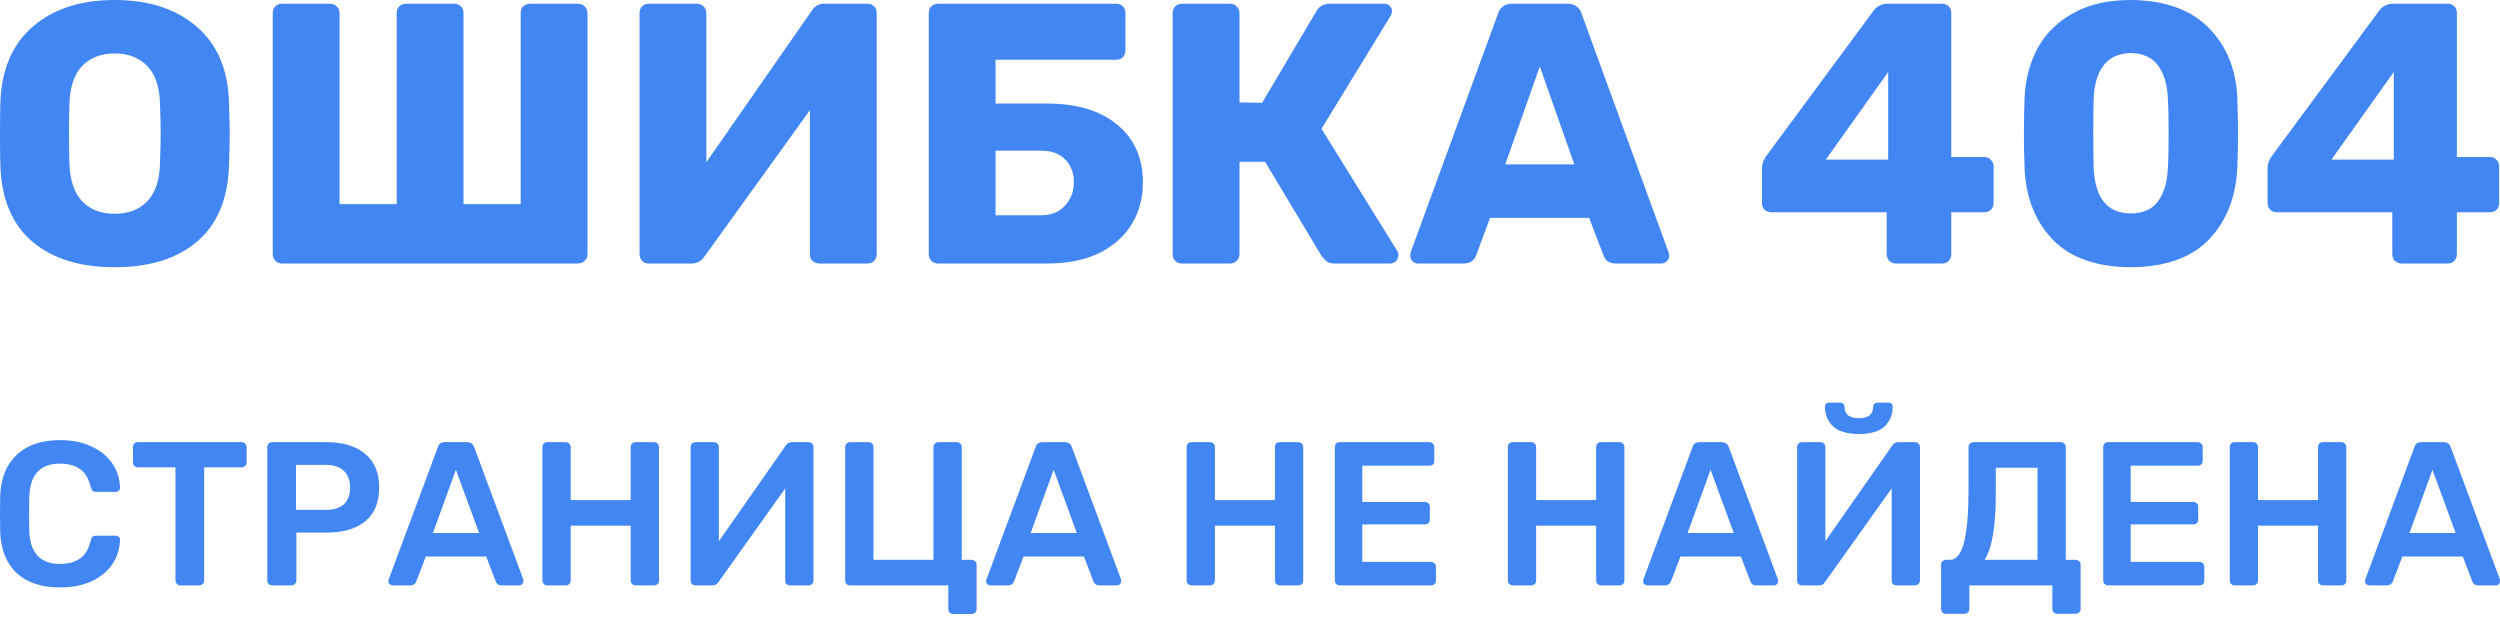
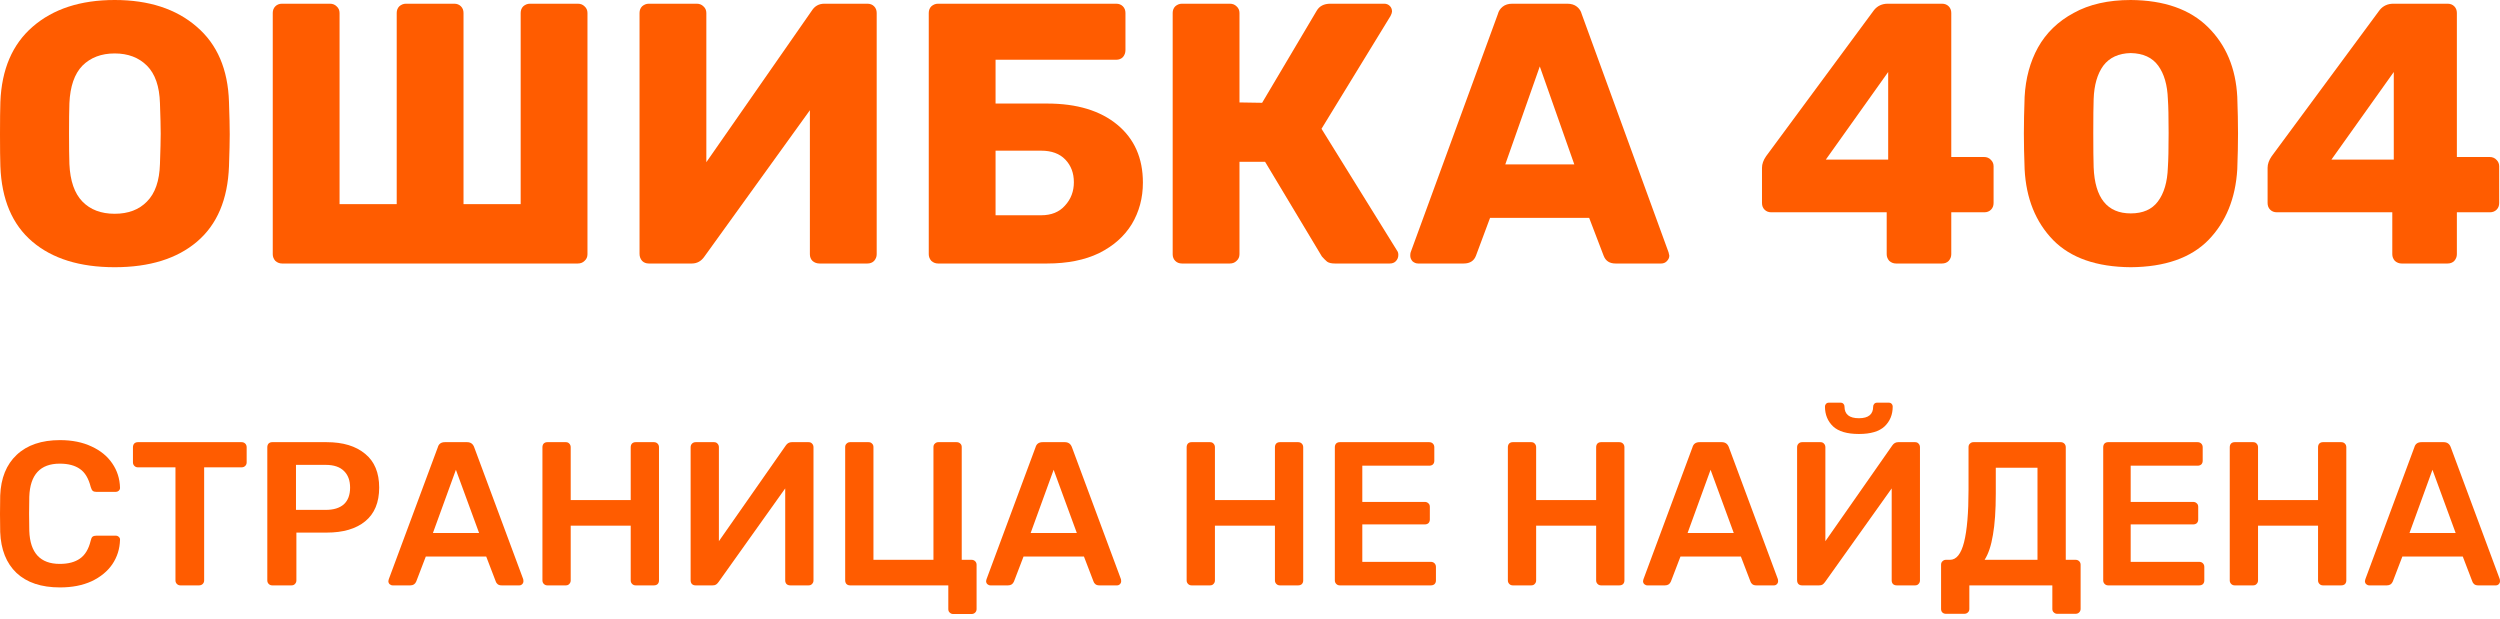
<svg xmlns="http://www.w3.org/2000/svg" width="485" height="120" viewBox="0 0 485 120" fill="none">
-   <path d="M22.248 51.84C15.48 51.84 10.152 50.184 6.264 46.872C2.376 43.56 0.312 38.688 0.072 32.256C0.024 30.864 0 28.8 0 26.064C0 23.28 0.024 21.192 0.072 19.8C0.312 13.464 2.4 8.592 6.336 5.184C10.32 1.728 15.624 0 22.248 0C28.872 0 34.176 1.728 38.16 5.184C42.144 8.592 44.232 13.464 44.424 19.8C44.52 22.584 44.568 24.672 44.568 26.064C44.568 27.408 44.52 29.472 44.424 32.256C44.184 38.688 42.12 43.56 38.232 46.872C34.344 50.184 29.016 51.84 22.248 51.84ZM22.248 41.472C24.888 41.472 26.976 40.68 28.512 39.096C30.096 37.512 30.936 35.088 31.032 31.824C31.128 29.04 31.176 27.072 31.176 25.92C31.176 24.672 31.128 22.704 31.032 20.016C30.936 16.752 30.096 14.328 28.512 12.744C26.928 11.16 24.84 10.368 22.248 10.368C19.656 10.368 17.568 11.16 15.984 12.744C14.448 14.328 13.608 16.752 13.464 20.016C13.416 21.36 13.392 23.328 13.392 25.92C13.392 28.464 13.416 30.432 13.464 31.824C13.608 35.088 14.448 37.512 15.984 39.096C17.52 40.68 19.608 41.472 22.248 41.472Z" fill="#4286F4" />
-   <path d="M54.714 51.12C54.234 51.12 53.802 50.952 53.418 50.616C53.082 50.232 52.914 49.8 52.914 49.32V2.52C52.914 1.992 53.082 1.56 53.418 1.224C53.754 0.888 54.186 0.72 54.714 0.72H64.002C64.53 0.72 64.962 0.888 65.298 1.224C65.682 1.56 65.874 1.992 65.874 2.52V39.6H76.962V2.52C76.962 1.992 77.13 1.56 77.466 1.224C77.85 0.888 78.282 0.72 78.762 0.72H88.122C88.65 0.72 89.082 0.888 89.418 1.224C89.754 1.56 89.922 1.992 89.922 2.52V39.6H101.01V2.52C101.01 1.992 101.178 1.56 101.514 1.224C101.898 0.888 102.33 0.72 102.81 0.72H112.098C112.626 0.72 113.058 0.888 113.394 1.224C113.778 1.56 113.97 1.992 113.97 2.52V49.32C113.97 49.848 113.778 50.28 113.394 50.616C113.058 50.952 112.626 51.12 112.098 51.12H54.714Z" fill="#4286F4" />
-   <path d="M125.87 51.12C125.342 51.12 124.91 50.952 124.574 50.616C124.238 50.232 124.07 49.776 124.07 49.248V2.52C124.07 1.992 124.238 1.56 124.574 1.224C124.958 0.888 125.39 0.72 125.87 0.72H135.158C135.686 0.72 136.118 0.888 136.454 1.224C136.838 1.56 137.03 1.992 137.03 2.52V31.464L157.478 2.088C158.054 1.176 158.87 0.72 159.926 0.72H168.278C168.806 0.72 169.238 0.888 169.574 1.224C169.91 1.56 170.078 1.992 170.078 2.52V49.32C170.078 49.8 169.91 50.232 169.574 50.616C169.238 50.952 168.806 51.12 168.278 51.12H158.99C158.462 51.12 158.006 50.952 157.622 50.616C157.286 50.28 157.118 49.848 157.118 49.32V21.384L136.67 49.752C136.046 50.664 135.23 51.12 134.222 51.12H125.87Z" fill="#4286F4" />
-   <path d="M181.979 51.12C181.499 51.12 181.067 50.952 180.683 50.616C180.347 50.232 180.179 49.8 180.179 49.32V2.52C180.179 1.992 180.347 1.56 180.683 1.224C181.067 0.888 181.499 0.72 181.979 0.72H216.539C217.067 0.72 217.499 0.888 217.835 1.224C218.171 1.56 218.339 1.992 218.339 2.52V9.72C218.339 10.248 218.171 10.704 217.835 11.088C217.499 11.424 217.067 11.592 216.539 11.592H193.139V20.088H203.147C208.907 20.088 213.443 21.456 216.755 24.192C220.067 26.928 221.723 30.672 221.723 35.424C221.723 38.4 221.003 41.088 219.563 43.488C218.123 45.84 216.011 47.712 213.227 49.104C210.443 50.448 207.083 51.12 203.147 51.12H181.979ZM201.995 41.76C203.963 41.76 205.499 41.136 206.603 39.888C207.755 38.64 208.331 37.128 208.331 35.352C208.331 33.576 207.779 32.112 206.675 30.96C205.571 29.808 204.011 29.232 201.995 29.232H193.139V41.76H201.995Z" fill="#4286F4" />
-   <path d="M271.06 48.672C271.204 48.864 271.276 49.128 271.276 49.464C271.276 49.944 271.108 50.352 270.772 50.688C270.484 50.976 270.1 51.12 269.62 51.12H258.964C258.292 51.12 257.788 51 257.452 50.76C257.164 50.52 256.828 50.184 256.444 49.752L245.428 31.392H240.46V49.32C240.46 49.848 240.268 50.28 239.884 50.616C239.548 50.952 239.116 51.12 238.588 51.12H229.3C228.772 51.12 228.34 50.952 228.004 50.616C227.668 50.28 227.5 49.848 227.5 49.32V2.52C227.5 1.992 227.668 1.56 228.004 1.224C228.388 0.888 228.82 0.72 229.3 0.72H238.588C239.116 0.72 239.548 0.888 239.884 1.224C240.268 1.56 240.46 1.992 240.46 2.52V19.872L244.852 19.944L255.436 2.088C255.964 1.176 256.852 0.72 258.1 0.72H268.54C268.972 0.72 269.332 0.864 269.62 1.152C269.908 1.44 270.052 1.8 270.052 2.232C270.052 2.424 269.956 2.712 269.764 3.096L256.372 24.984L271.06 48.672Z" fill="#4286F4" />
-   <path d="M275.104 51.12C274.72 51.12 274.36 50.976 274.024 50.688C273.736 50.352 273.592 49.992 273.592 49.608C273.592 49.32 273.616 49.104 273.664 48.96L290.584 2.736C290.728 2.16 291.04 1.68 291.52 1.296C292 0.912 292.624 0.72 293.392 0.72H304.048C304.816 0.72 305.44 0.912 305.92 1.296C306.4 1.68 306.712 2.16 306.856 2.736L323.704 48.96L323.848 49.608C323.848 49.992 323.68 50.352 323.344 50.688C323.056 50.976 322.696 51.12 322.264 51.12H313.408C312.256 51.12 311.488 50.616 311.104 49.608L308.296 42.264H289.072L286.336 49.608C285.952 50.616 285.16 51.12 283.96 51.12H275.104ZM305.416 31.896L298.72 12.888L292.024 31.896H305.416Z" fill="#4286F4" />
-   <path d="M367.819 51.12C367.339 51.12 366.907 50.952 366.523 50.616C366.187 50.232 366.019 49.8 366.019 49.32V41.184H343.627C343.099 41.184 342.667 41.016 342.331 40.68C341.995 40.344 341.827 39.912 341.827 39.384V32.544C341.827 31.824 342.091 31.08 342.619 30.312L363.571 1.944C364.243 1.128 365.131 0.72 366.235 0.72H376.747C377.275 0.72 377.707 0.888 378.043 1.224C378.379 1.56 378.547 1.992 378.547 2.52V30.456H384.883C385.459 30.456 385.915 30.648 386.251 31.032C386.587 31.368 386.755 31.776 386.755 32.256V39.384C386.755 39.912 386.587 40.344 386.251 40.68C385.915 41.016 385.483 41.184 384.955 41.184H378.547V49.32C378.547 49.8 378.379 50.232 378.043 50.616C377.707 50.952 377.275 51.12 376.747 51.12H367.819ZM366.307 30.96V13.968L354.211 30.96H366.307Z" fill="#4286F4" />
-   <path d="M413.368 51.84C406.744 51.792 401.728 50.04 398.32 46.584C394.912 43.08 393.064 38.496 392.776 32.832C392.68 30.24 392.632 27.936 392.632 25.92C392.632 23.856 392.68 21.48 392.776 18.792C392.968 15.192 393.832 12 395.368 9.216C396.952 6.384 399.256 4.152 402.28 2.52C405.304 0.84 409 0 413.368 0C419.848 0.048 424.84 1.8 428.344 5.256C431.848 8.712 433.744 13.224 434.032 18.792C434.128 21.48 434.176 23.856 434.176 25.92C434.176 27.936 434.128 30.24 434.032 32.832C433.696 38.496 431.824 43.08 428.416 46.584C425.008 50.04 419.992 51.792 413.368 51.84ZM413.368 41.4C415.72 41.4 417.472 40.632 418.624 39.096C419.824 37.512 420.472 35.304 420.568 32.472C420.664 31.08 420.712 28.848 420.712 25.776C420.712 22.704 420.664 20.52 420.568 19.224C420.472 16.488 419.848 14.328 418.696 12.744C417.544 11.16 415.768 10.344 413.368 10.296C411.016 10.344 409.24 11.16 408.04 12.744C406.888 14.328 406.264 16.488 406.168 19.224C406.12 20.52 406.096 22.704 406.096 25.776C406.096 28.848 406.12 31.08 406.168 32.472C406.408 38.424 408.808 41.4 413.368 41.4Z" fill="#4286F4" />
-   <path d="M465.905 51.12C465.425 51.12 464.993 50.952 464.609 50.616C464.273 50.232 464.105 49.8 464.105 49.32V41.184H441.713C441.185 41.184 440.753 41.016 440.417 40.68C440.081 40.344 439.913 39.912 439.913 39.384V32.544C439.913 31.824 440.177 31.08 440.705 30.312L461.657 1.944C462.329 1.128 463.217 0.72 464.321 0.72H474.833C475.361 0.72 475.793 0.888 476.129 1.224C476.465 1.56 476.633 1.992 476.633 2.52V30.456H482.969C483.545 30.456 484.001 30.648 484.337 31.032C484.673 31.368 484.841 31.776 484.841 32.256V39.384C484.841 39.912 484.673 40.344 484.337 40.68C484.001 41.016 483.569 41.184 483.041 41.184H476.633V49.32C476.633 49.8 476.465 50.232 476.129 50.616C475.793 50.952 475.361 51.12 474.833 51.12H465.905ZM464.393 30.96V13.968L452.297 30.96H464.393Z" fill="#4286F4" />
-   <path d="M11.642 113.96C8.011 113.96 5.196 113.021 3.196 111.142C1.223 109.264 0.171 106.618 0.039 103.204C0.013 102.49 0 101.326 0 99.712C0 98.071 0.013 96.88 0.039 96.139C0.171 92.753 1.236 90.12 3.236 88.241C5.262 86.336 8.064 85.383 11.642 85.383C13.983 85.383 16.022 85.794 17.758 86.614C19.495 87.408 20.836 88.506 21.784 89.908C22.731 91.284 23.23 92.845 23.283 94.592V94.671C23.283 94.883 23.191 95.068 23.007 95.227C22.849 95.359 22.665 95.425 22.454 95.425H18.705C18.39 95.425 18.153 95.359 17.995 95.227C17.837 95.094 17.706 94.843 17.6 94.472C17.18 92.805 16.482 91.641 15.509 90.98C14.536 90.292 13.233 89.948 11.602 89.948C7.814 89.948 5.84 92.078 5.683 96.338C5.656 97.052 5.643 98.15 5.643 99.632C5.643 101.114 5.656 102.239 5.683 103.006C5.84 107.266 7.814 109.396 11.602 109.396C13.233 109.396 14.536 109.052 15.509 108.364C16.509 107.676 17.206 106.512 17.6 104.871C17.679 104.501 17.798 104.25 17.956 104.117C18.14 103.985 18.39 103.919 18.705 103.919H22.454C22.691 103.919 22.889 103.998 23.046 104.157C23.23 104.316 23.309 104.514 23.283 104.752C23.23 106.499 22.731 108.073 21.784 109.475C20.836 110.851 19.495 111.949 17.758 112.77C16.022 113.563 13.983 113.96 11.642 113.96Z" fill="#4286F4" />
-   <path d="M34.987 113.563C34.724 113.563 34.501 113.471 34.317 113.286C34.133 113.1 34.04 112.876 34.04 112.611V90.662H26.74C26.477 90.662 26.253 90.57 26.069 90.384C25.885 90.199 25.793 89.974 25.793 89.71V86.773C25.793 86.481 25.872 86.243 26.029 86.058C26.214 85.873 26.45 85.78 26.74 85.78H46.866C47.155 85.78 47.392 85.873 47.576 86.058C47.76 86.243 47.852 86.481 47.852 86.773V89.71C47.852 89.974 47.76 90.199 47.576 90.384C47.392 90.57 47.155 90.662 46.866 90.662H39.605V112.611C39.605 112.876 39.513 113.1 39.328 113.286C39.144 113.471 38.907 113.563 38.618 113.563H34.987Z" fill="#4286F4" />
-   <path d="M52.804 113.563C52.541 113.563 52.317 113.471 52.133 113.286C51.949 113.1 51.857 112.876 51.857 112.611V86.773C51.857 86.481 51.936 86.243 52.093 86.058C52.278 85.873 52.514 85.78 52.804 85.78H63.38C66.537 85.78 69.023 86.534 70.838 88.043C72.654 89.524 73.561 91.707 73.561 94.592C73.561 97.476 72.654 99.659 70.838 101.14C69.049 102.596 66.563 103.323 63.38 103.323H57.5V112.611C57.5 112.876 57.408 113.1 57.224 113.286C57.066 113.471 56.842 113.563 56.553 113.563H52.804ZM63.182 98.918C64.708 98.918 65.879 98.561 66.695 97.846C67.51 97.105 67.918 96.02 67.918 94.592C67.918 93.216 67.523 92.144 66.734 91.377C65.945 90.583 64.761 90.186 63.182 90.186H57.421V98.918H63.182Z" fill="#4286F4" />
-   <path d="M76.173 113.563C75.962 113.563 75.765 113.484 75.581 113.325C75.423 113.167 75.344 112.968 75.344 112.73L75.423 112.373L84.934 86.773C85.118 86.111 85.578 85.78 86.315 85.78H90.616C91.3 85.78 91.761 86.111 91.998 86.773L101.508 112.373C101.534 112.452 101.547 112.571 101.547 112.73C101.547 112.968 101.469 113.167 101.311 113.325C101.153 113.484 100.969 113.563 100.758 113.563H97.325C96.983 113.563 96.72 113.484 96.536 113.325C96.352 113.167 96.233 112.995 96.18 112.809L94.326 107.967H82.605L80.751 112.809C80.54 113.312 80.159 113.563 79.606 113.563H76.173ZM92.945 103.403L88.446 91.138L83.987 103.403H92.945Z" fill="#4286F4" />
-   <path d="M106.179 113.563C105.916 113.563 105.692 113.471 105.508 113.286C105.324 113.1 105.232 112.876 105.232 112.611V86.773C105.232 86.481 105.311 86.243 105.468 86.058C105.653 85.873 105.889 85.78 106.179 85.78H109.77C110.059 85.78 110.283 85.873 110.441 86.058C110.625 86.243 110.717 86.481 110.717 86.773V97.013H122.359V86.773C122.359 86.481 122.438 86.243 122.595 86.058C122.78 85.873 123.016 85.78 123.306 85.78H126.857C127.147 85.78 127.384 85.873 127.568 86.058C127.752 86.243 127.844 86.481 127.844 86.773V112.611C127.844 112.902 127.752 113.14 127.568 113.325C127.384 113.484 127.147 113.563 126.857 113.563H123.306C123.043 113.563 122.819 113.471 122.635 113.286C122.451 113.1 122.359 112.876 122.359 112.611V101.974H110.717V112.611C110.717 112.876 110.625 113.1 110.441 113.286C110.283 113.471 110.059 113.563 109.77 113.563H106.179Z" fill="#4286F4" />
-   <path d="M134.928 113.563C134.639 113.563 134.402 113.471 134.218 113.286C134.06 113.1 133.981 112.862 133.981 112.571V86.773C133.981 86.481 134.073 86.243 134.257 86.058C134.441 85.873 134.678 85.78 134.968 85.78H138.519C138.809 85.78 139.032 85.873 139.19 86.058C139.374 86.243 139.466 86.481 139.466 86.773V104.99L152.45 86.415C152.739 85.992 153.12 85.78 153.594 85.78H156.869C157.159 85.78 157.382 85.873 157.54 86.058C157.724 86.243 157.817 86.481 157.817 86.773V112.611C157.817 112.876 157.724 113.1 157.54 113.286C157.382 113.471 157.159 113.563 156.869 113.563H153.318C153.028 113.563 152.792 113.484 152.607 113.325C152.423 113.14 152.331 112.902 152.331 112.611V94.75L139.387 112.928C139.23 113.14 139.072 113.299 138.914 113.405C138.756 113.511 138.532 113.563 138.243 113.563H134.928Z" fill="#4286F4" />
-   <path d="M184.918 119.12C184.655 119.12 184.432 119.028 184.247 118.842C184.063 118.684 183.971 118.459 183.971 118.168V113.563H164.911C164.621 113.563 164.384 113.471 164.2 113.286C164.042 113.1 163.964 112.862 163.964 112.571V86.733C163.964 86.442 164.056 86.217 164.24 86.058C164.424 85.873 164.648 85.78 164.911 85.78H168.502C168.791 85.78 169.015 85.873 169.173 86.058C169.357 86.217 169.449 86.442 169.449 86.733V108.602H181.09V86.733C181.09 86.442 181.182 86.217 181.367 86.058C181.551 85.873 181.774 85.78 182.038 85.78H185.589C185.879 85.78 186.115 85.873 186.299 86.058C186.484 86.217 186.576 86.442 186.576 86.733V108.602H188.47C188.759 108.602 188.996 108.695 189.18 108.88C189.364 109.065 189.457 109.29 189.457 109.555V118.168C189.457 118.432 189.364 118.657 189.18 118.842C188.996 119.028 188.759 119.12 188.47 119.12H184.918Z" fill="#4286F4" />
-   <path d="M192.134 113.563C191.923 113.563 191.726 113.484 191.542 113.325C191.384 113.167 191.305 112.968 191.305 112.73L191.384 112.373L200.894 86.773C201.078 86.111 201.539 85.78 202.275 85.78H206.577C207.261 85.78 207.721 86.111 207.958 86.773L217.469 112.373C217.495 112.452 217.508 112.571 217.508 112.73C217.508 112.968 217.429 113.167 217.271 113.325C217.114 113.484 216.929 113.563 216.719 113.563H213.286C212.944 113.563 212.681 113.484 212.496 113.325C212.312 113.167 212.194 112.995 212.141 112.809L210.286 107.967H198.566L196.711 112.809C196.501 113.312 196.119 113.563 195.567 113.563H192.134ZM208.905 103.403L204.406 91.138L199.947 103.403H208.905Z" fill="#4286F4" />
-   <path d="M231.157 113.563C230.894 113.563 230.671 113.471 230.486 113.286C230.302 113.1 230.21 112.876 230.21 112.611V86.773C230.21 86.481 230.289 86.243 230.447 86.058C230.631 85.873 230.868 85.78 231.157 85.78H234.748C235.038 85.78 235.261 85.873 235.419 86.058C235.604 86.243 235.696 86.481 235.696 86.773V97.013H247.337V86.773C247.337 86.481 247.416 86.243 247.574 86.058C247.758 85.873 247.995 85.78 248.284 85.78H251.836C252.125 85.78 252.362 85.873 252.546 86.058C252.73 86.243 252.822 86.481 252.822 86.773V112.611C252.822 112.902 252.73 113.14 252.546 113.325C252.362 113.484 252.125 113.563 251.836 113.563H248.284C248.021 113.563 247.798 113.471 247.613 113.286C247.429 113.1 247.337 112.876 247.337 112.611V101.974H235.696V112.611C235.696 112.876 235.604 113.1 235.419 113.286C235.261 113.471 235.038 113.563 234.748 113.563H231.157Z" fill="#4286F4" />
-   <path d="M259.907 113.563C259.644 113.563 259.42 113.471 259.236 113.286C259.052 113.1 258.96 112.876 258.96 112.611V86.773C258.96 86.481 259.038 86.243 259.196 86.058C259.38 85.873 259.617 85.78 259.907 85.78H277.27C277.56 85.78 277.797 85.873 277.981 86.058C278.165 86.243 278.257 86.481 278.257 86.773V89.392C278.257 89.683 278.165 89.921 277.981 90.107C277.797 90.265 277.56 90.345 277.27 90.345H264.287V97.37H276.402C276.692 97.37 276.928 97.463 277.112 97.648C277.297 97.806 277.389 98.031 277.389 98.322V100.783C277.389 101.074 277.297 101.312 277.112 101.498C276.928 101.656 276.692 101.736 276.402 101.736H264.287V108.999H277.586C277.875 108.999 278.112 109.092 278.296 109.277C278.48 109.462 278.573 109.7 278.573 109.991V112.611C278.573 112.902 278.48 113.14 278.296 113.325C278.112 113.484 277.875 113.563 277.586 113.563H259.907Z" fill="#4286F4" />
-   <path d="M293.473 113.563C293.21 113.563 292.986 113.471 292.802 113.286C292.618 113.1 292.526 112.876 292.526 112.611V86.773C292.526 86.481 292.605 86.243 292.763 86.058C292.947 85.873 293.184 85.78 293.473 85.78H297.064C297.354 85.78 297.577 85.873 297.735 86.058C297.919 86.243 298.011 86.481 298.011 86.773V97.013H309.653V86.773C309.653 86.481 309.732 86.243 309.89 86.058C310.074 85.873 310.311 85.78 310.6 85.78H314.152C314.441 85.78 314.678 85.873 314.862 86.058C315.046 86.243 315.138 86.481 315.138 86.773V112.611C315.138 112.902 315.046 113.14 314.862 113.325C314.678 113.484 314.441 113.563 314.152 113.563H310.6C310.337 113.563 310.113 113.471 309.929 113.286C309.745 113.1 309.653 112.876 309.653 112.611V101.974H298.011V112.611C298.011 112.876 297.919 113.1 297.735 113.286C297.577 113.471 297.354 113.563 297.064 113.563H293.473Z" fill="#4286F4" />
-   <path d="M319.578 113.563C319.368 113.563 319.171 113.484 318.987 113.325C318.829 113.167 318.75 112.968 318.75 112.73L318.829 112.373L328.339 86.773C328.523 86.111 328.984 85.78 329.72 85.78H334.022C334.706 85.78 335.166 86.111 335.403 86.773L344.914 112.373C344.94 112.452 344.953 112.571 344.953 112.73C344.953 112.968 344.874 113.167 344.716 113.325C344.558 113.484 344.374 113.563 344.164 113.563H340.731C340.389 113.563 340.125 113.484 339.941 113.325C339.757 113.167 339.639 112.995 339.586 112.809L337.731 107.967H326.011L324.156 112.809C323.946 113.312 323.564 113.563 323.012 113.563H319.578ZM336.35 103.403L331.851 91.138L327.392 103.403H336.35Z" fill="#4286F4" />
-   <path d="M349.584 113.563C349.295 113.563 349.058 113.471 348.874 113.286C348.716 113.1 348.637 112.862 348.637 112.571V86.773C348.637 86.481 348.729 86.243 348.914 86.058C349.098 85.873 349.335 85.78 349.624 85.78H353.176C353.465 85.78 353.689 85.873 353.846 86.058C354.031 86.243 354.123 86.481 354.123 86.773V104.99L367.106 86.415C367.395 85.992 367.777 85.78 368.25 85.78H371.526C371.815 85.78 372.039 85.873 372.197 86.058C372.381 86.243 372.473 86.481 372.473 86.773V112.611C372.473 112.876 372.381 113.1 372.197 113.286C372.039 113.471 371.815 113.563 371.526 113.563H367.974C367.685 113.563 367.448 113.484 367.264 113.325C367.08 113.14 366.988 112.902 366.988 112.611V94.75L354.044 112.928C353.886 113.14 353.728 113.299 353.57 113.405C353.412 113.511 353.189 113.563 352.899 113.563H349.584ZM360.634 84.193C358.345 84.193 356.675 83.703 355.622 82.724C354.57 81.719 354.044 80.435 354.044 78.874C354.044 78.663 354.11 78.491 354.241 78.358C354.373 78.2 354.557 78.12 354.794 78.12H357.082C357.319 78.12 357.503 78.2 357.635 78.358C357.766 78.491 357.832 78.663 357.832 78.874C357.832 80.382 358.766 81.137 360.634 81.137C362.476 81.137 363.396 80.382 363.396 78.874C363.396 78.663 363.462 78.491 363.594 78.358C363.725 78.2 363.909 78.12 364.146 78.12H366.435C366.672 78.12 366.856 78.2 366.988 78.358C367.119 78.491 367.185 78.663 367.185 78.874C367.185 80.435 366.659 81.719 365.606 82.724C364.554 83.703 362.897 84.193 360.634 84.193Z" fill="#4286F4" />
-   <path d="M377.515 119.08C377.225 119.08 376.989 118.988 376.805 118.803C376.647 118.644 376.568 118.419 376.568 118.128V109.555C376.568 109.264 376.66 109.039 376.844 108.88C377.028 108.695 377.252 108.602 377.515 108.602H378.304C379.541 108.602 380.448 107.464 381.027 105.189C381.606 102.887 381.895 99.5 381.895 95.028V86.733C381.895 86.442 381.987 86.217 382.172 86.058C382.356 85.873 382.579 85.78 382.842 85.78H399.772C400.061 85.78 400.298 85.873 400.482 86.058C400.666 86.243 400.759 86.481 400.759 86.773V108.602H402.653C402.942 108.602 403.179 108.695 403.363 108.88C403.547 109.065 403.639 109.29 403.639 109.555V118.128C403.639 118.392 403.547 118.617 403.363 118.803C403.179 118.988 402.942 119.08 402.653 119.08H399.101C398.838 119.08 398.614 118.988 398.43 118.803C398.246 118.644 398.154 118.419 398.154 118.128V113.563H382.053V118.128C382.053 118.419 381.961 118.644 381.777 118.803C381.593 118.988 381.356 119.08 381.067 119.08H377.515ZM395.273 108.602V90.742H387.183V95.743C387.183 98.997 386.999 101.67 386.631 103.76C386.289 105.85 385.749 107.464 385.013 108.602H395.273Z" fill="#4286F4" />
-   <path d="M408.971 113.563C408.708 113.563 408.485 113.471 408.301 113.286C408.116 113.1 408.024 112.876 408.024 112.611V86.773C408.024 86.481 408.103 86.243 408.261 86.058C408.445 85.873 408.682 85.78 408.971 85.78H426.335C426.624 85.78 426.861 85.873 427.045 86.058C427.23 86.243 427.322 86.481 427.322 86.773V89.392C427.322 89.683 427.23 89.921 427.045 90.107C426.861 90.265 426.624 90.345 426.335 90.345H413.352V97.37H425.467C425.756 97.37 425.993 97.463 426.177 97.648C426.361 97.806 426.453 98.031 426.453 98.322V100.783C426.453 101.074 426.361 101.312 426.177 101.498C425.993 101.656 425.756 101.736 425.467 101.736H413.352V108.999H426.651C426.94 108.999 427.177 109.092 427.361 109.277C427.545 109.462 427.637 109.7 427.637 109.991V112.611C427.637 112.902 427.545 113.14 427.361 113.325C427.177 113.484 426.94 113.563 426.651 113.563H408.971Z" fill="#4286F4" />
-   <path d="M433.52 113.563C433.257 113.563 433.033 113.471 432.849 113.286C432.665 113.1 432.573 112.876 432.573 112.611V86.773C432.573 86.481 432.652 86.243 432.81 86.058C432.994 85.873 433.231 85.78 433.52 85.78H437.111C437.401 85.78 437.624 85.873 437.782 86.058C437.966 86.243 438.058 86.481 438.058 86.773V97.013H449.7V86.773C449.7 86.481 449.779 86.243 449.937 86.058C450.121 85.873 450.358 85.78 450.647 85.78H454.199C454.488 85.78 454.725 85.873 454.909 86.058C455.093 86.243 455.185 86.481 455.185 86.773V112.611C455.185 112.902 455.093 113.14 454.909 113.325C454.725 113.484 454.488 113.563 454.199 113.563H450.647C450.384 113.563 450.16 113.471 449.976 113.286C449.792 113.1 449.7 112.876 449.7 112.611V101.974H438.058V112.611C438.058 112.876 437.966 113.1 437.782 113.286C437.624 113.471 437.401 113.563 437.111 113.563H433.52Z" fill="#4286F4" />
-   <path d="M459.625 113.563C459.415 113.563 459.218 113.484 459.033 113.325C458.876 113.167 458.797 112.968 458.797 112.73L458.876 112.373L468.386 86.773C468.57 86.111 469.031 85.78 469.767 85.78H474.069C474.753 85.78 475.213 86.111 475.45 86.773L484.961 112.373C484.987 112.452 485 112.571 485 112.73C485 112.968 484.921 113.167 484.763 113.325C484.605 113.484 484.421 113.563 484.211 113.563H480.777C480.435 113.563 480.172 113.484 479.988 113.325C479.804 113.167 479.686 112.995 479.633 112.809L477.778 107.967H466.058L464.203 112.809C463.993 113.312 463.611 113.563 463.059 113.563H459.625ZM476.397 103.403L471.898 91.138L467.439 103.403H476.397Z" fill="#4286F4" />
+   <path d="M22.248 51.84C15.48 51.84 10.152 50.184 6.264 46.872C2.376 43.56 0.312 38.688 0.072 32.256C0.024 30.864 0 28.8 0 26.064C0 23.28 0.024 21.192 0.072 19.8C0.312 13.464 2.4 8.592 6.336 5.184C10.32 1.728 15.624 0 22.248 0C28.872 0 34.176 1.728 38.16 5.184C42.144 8.592 44.232 13.464 44.424 19.8C44.52 22.584 44.568 24.672 44.568 26.064C44.568 27.408 44.52 29.472 44.424 32.256C44.184 38.688 42.12 43.56 38.232 46.872C34.344 50.184 29.016 51.84 22.248 51.84ZM22.248 41.472C24.888 41.472 26.976 40.68 28.512 39.096C30.096 37.512 30.936 35.088 31.032 31.824C31.128 29.04 31.176 27.072 31.176 25.92C31.176 24.672 31.128 22.704 31.032 20.016C30.936 16.752 30.096 14.328 28.512 12.744C26.928 11.16 24.84 10.368 22.248 10.368C19.656 10.368 17.568 11.16 15.984 12.744C14.448 14.328 13.608 16.752 13.464 20.016C13.416 21.36 13.392 23.328 13.392 25.92C13.392 28.464 13.416 30.432 13.464 31.824C13.608 35.088 14.448 37.512 15.984 39.096C17.52 40.68 19.608 41.472 22.248 41.472Z" fill="#FF5C00" />
+   <path d="M54.714 51.12C54.234 51.12 53.802 50.952 53.418 50.616C53.082 50.232 52.914 49.8 52.914 49.32V2.52C52.914 1.992 53.082 1.56 53.418 1.224C53.754 0.888 54.186 0.72 54.714 0.72H64.002C64.53 0.72 64.962 0.888 65.298 1.224C65.682 1.56 65.874 1.992 65.874 2.52V39.6H76.962V2.52C76.962 1.992 77.13 1.56 77.466 1.224C77.85 0.888 78.282 0.72 78.762 0.72H88.122C88.65 0.72 89.082 0.888 89.418 1.224C89.754 1.56 89.922 1.992 89.922 2.52V39.6H101.01V2.52C101.01 1.992 101.178 1.56 101.514 1.224C101.898 0.888 102.33 0.72 102.81 0.72H112.098C112.626 0.72 113.058 0.888 113.394 1.224C113.778 1.56 113.97 1.992 113.97 2.52V49.32C113.97 49.848 113.778 50.28 113.394 50.616C113.058 50.952 112.626 51.12 112.098 51.12H54.714Z" fill="#FF5C00" />
+   <path d="M125.87 51.12C125.342 51.12 124.91 50.952 124.574 50.616C124.238 50.232 124.07 49.776 124.07 49.248V2.52C124.07 1.992 124.238 1.56 124.574 1.224C124.958 0.888 125.39 0.72 125.87 0.72H135.158C135.686 0.72 136.118 0.888 136.454 1.224C136.838 1.56 137.03 1.992 137.03 2.52V31.464L157.478 2.088C158.054 1.176 158.87 0.72 159.926 0.72H168.278C168.806 0.72 169.238 0.888 169.574 1.224C169.91 1.56 170.078 1.992 170.078 2.52V49.32C170.078 49.8 169.91 50.232 169.574 50.616C169.238 50.952 168.806 51.12 168.278 51.12H158.99C158.462 51.12 158.006 50.952 157.622 50.616C157.286 50.28 157.118 49.848 157.118 49.32V21.384L136.67 49.752C136.046 50.664 135.23 51.12 134.222 51.12H125.87Z" fill="#FF5C00" />
+   <path d="M181.979 51.12C181.499 51.12 181.067 50.952 180.683 50.616C180.347 50.232 180.179 49.8 180.179 49.32V2.52C180.179 1.992 180.347 1.56 180.683 1.224C181.067 0.888 181.499 0.72 181.979 0.72H216.539C217.067 0.72 217.499 0.888 217.835 1.224C218.171 1.56 218.339 1.992 218.339 2.52V9.72C218.339 10.248 218.171 10.704 217.835 11.088C217.499 11.424 217.067 11.592 216.539 11.592H193.139V20.088H203.147C208.907 20.088 213.443 21.456 216.755 24.192C220.067 26.928 221.723 30.672 221.723 35.424C221.723 38.4 221.003 41.088 219.563 43.488C218.123 45.84 216.011 47.712 213.227 49.104C210.443 50.448 207.083 51.12 203.147 51.12H181.979ZM201.995 41.76C203.963 41.76 205.499 41.136 206.603 39.888C207.755 38.64 208.331 37.128 208.331 35.352C208.331 33.576 207.779 32.112 206.675 30.96C205.571 29.808 204.011 29.232 201.995 29.232H193.139V41.76H201.995Z" fill="#FF5C00" />
+   <path d="M271.06 48.672C271.204 48.864 271.276 49.128 271.276 49.464C271.276 49.944 271.108 50.352 270.772 50.688C270.484 50.976 270.1 51.12 269.62 51.12H258.964C258.292 51.12 257.788 51 257.452 50.76C257.164 50.52 256.828 50.184 256.444 49.752L245.428 31.392H240.46V49.32C240.46 49.848 240.268 50.28 239.884 50.616C239.548 50.952 239.116 51.12 238.588 51.12H229.3C228.772 51.12 228.34 50.952 228.004 50.616C227.668 50.28 227.5 49.848 227.5 49.32V2.52C227.5 1.992 227.668 1.56 228.004 1.224C228.388 0.888 228.82 0.72 229.3 0.72H238.588C239.116 0.72 239.548 0.888 239.884 1.224C240.268 1.56 240.46 1.992 240.46 2.52V19.872L244.852 19.944L255.436 2.088C255.964 1.176 256.852 0.72 258.1 0.72H268.54C268.972 0.72 269.332 0.864 269.62 1.152C269.908 1.44 270.052 1.8 270.052 2.232C270.052 2.424 269.956 2.712 269.764 3.096L256.372 24.984L271.06 48.672Z" fill="#FF5C00" />
+   <path d="M275.104 51.12C274.72 51.12 274.36 50.976 274.024 50.688C273.736 50.352 273.592 49.992 273.592 49.608C273.592 49.32 273.616 49.104 273.664 48.96L290.584 2.736C290.728 2.16 291.04 1.68 291.52 1.296C292 0.912 292.624 0.72 293.392 0.72H304.048C304.816 0.72 305.44 0.912 305.92 1.296C306.4 1.68 306.712 2.16 306.856 2.736L323.704 48.96L323.848 49.608C323.848 49.992 323.68 50.352 323.344 50.688C323.056 50.976 322.696 51.12 322.264 51.12H313.408C312.256 51.12 311.488 50.616 311.104 49.608L308.296 42.264H289.072L286.336 49.608C285.952 50.616 285.16 51.12 283.96 51.12H275.104ZM305.416 31.896L298.72 12.888L292.024 31.896H305.416Z" fill="#FF5C00" />
+   <path d="M367.819 51.12C367.339 51.12 366.907 50.952 366.523 50.616C366.187 50.232 366.019 49.8 366.019 49.32V41.184H343.627C343.099 41.184 342.667 41.016 342.331 40.68C341.995 40.344 341.827 39.912 341.827 39.384V32.544C341.827 31.824 342.091 31.08 342.619 30.312L363.571 1.944C364.243 1.128 365.131 0.72 366.235 0.72H376.747C377.275 0.72 377.707 0.888 378.043 1.224C378.379 1.56 378.547 1.992 378.547 2.52V30.456H384.883C385.459 30.456 385.915 30.648 386.251 31.032C386.587 31.368 386.755 31.776 386.755 32.256V39.384C386.755 39.912 386.587 40.344 386.251 40.68C385.915 41.016 385.483 41.184 384.955 41.184H378.547V49.32C378.547 49.8 378.379 50.232 378.043 50.616C377.707 50.952 377.275 51.12 376.747 51.12H367.819ZM366.307 30.96V13.968L354.211 30.96H366.307Z" fill="#FF5C00" />
+   <path d="M413.368 51.84C406.744 51.792 401.728 50.04 398.32 46.584C394.912 43.08 393.064 38.496 392.776 32.832C392.68 30.24 392.632 27.936 392.632 25.92C392.632 23.856 392.68 21.48 392.776 18.792C392.968 15.192 393.832 12 395.368 9.216C396.952 6.384 399.256 4.152 402.28 2.52C405.304 0.84 409 0 413.368 0C419.848 0.048 424.84 1.8 428.344 5.256C431.848 8.712 433.744 13.224 434.032 18.792C434.128 21.48 434.176 23.856 434.176 25.92C434.176 27.936 434.128 30.24 434.032 32.832C433.696 38.496 431.824 43.08 428.416 46.584C425.008 50.04 419.992 51.792 413.368 51.84ZM413.368 41.4C415.72 41.4 417.472 40.632 418.624 39.096C419.824 37.512 420.472 35.304 420.568 32.472C420.664 31.08 420.712 28.848 420.712 25.776C420.712 22.704 420.664 20.52 420.568 19.224C420.472 16.488 419.848 14.328 418.696 12.744C417.544 11.16 415.768 10.344 413.368 10.296C411.016 10.344 409.24 11.16 408.04 12.744C406.888 14.328 406.264 16.488 406.168 19.224C406.12 20.52 406.096 22.704 406.096 25.776C406.096 28.848 406.12 31.08 406.168 32.472C406.408 38.424 408.808 41.4 413.368 41.4Z" fill="#FF5C00" />
+   <path d="M465.905 51.12C465.425 51.12 464.993 50.952 464.609 50.616C464.273 50.232 464.105 49.8 464.105 49.32V41.184H441.713C441.185 41.184 440.753 41.016 440.417 40.68C440.081 40.344 439.913 39.912 439.913 39.384V32.544C439.913 31.824 440.177 31.08 440.705 30.312L461.657 1.944C462.329 1.128 463.217 0.72 464.321 0.72H474.833C475.361 0.72 475.793 0.888 476.129 1.224C476.465 1.56 476.633 1.992 476.633 2.52V30.456H482.969C483.545 30.456 484.001 30.648 484.337 31.032C484.673 31.368 484.841 31.776 484.841 32.256V39.384C484.841 39.912 484.673 40.344 484.337 40.68C484.001 41.016 483.569 41.184 483.041 41.184H476.633V49.32C476.633 49.8 476.465 50.232 476.129 50.616C475.793 50.952 475.361 51.12 474.833 51.12H465.905ZM464.393 30.96V13.968L452.297 30.96H464.393Z" fill="#FF5C00" />
+   <path d="M11.642 113.96C8.011 113.96 5.196 113.021 3.196 111.142C1.223 109.264 0.171 106.618 0.039 103.204C0.013 102.49 0 101.326 0 99.712C0 98.071 0.013 96.88 0.039 96.139C0.171 92.753 1.236 90.12 3.236 88.241C5.262 86.336 8.064 85.383 11.642 85.383C13.983 85.383 16.022 85.794 17.758 86.614C19.495 87.408 20.836 88.506 21.784 89.908C22.731 91.284 23.23 92.845 23.283 94.592V94.671C23.283 94.883 23.191 95.068 23.007 95.227C22.849 95.359 22.665 95.425 22.454 95.425H18.705C18.39 95.425 18.153 95.359 17.995 95.227C17.837 95.094 17.706 94.843 17.6 94.472C17.18 92.805 16.482 91.641 15.509 90.98C14.536 90.292 13.233 89.948 11.602 89.948C7.814 89.948 5.84 92.078 5.683 96.338C5.656 97.052 5.643 98.15 5.643 99.632C5.643 101.114 5.656 102.239 5.683 103.006C5.84 107.266 7.814 109.396 11.602 109.396C13.233 109.396 14.536 109.052 15.509 108.364C16.509 107.676 17.206 106.512 17.6 104.871C17.679 104.501 17.798 104.25 17.956 104.117C18.14 103.985 18.39 103.919 18.705 103.919H22.454C22.691 103.919 22.889 103.998 23.046 104.157C23.23 104.316 23.309 104.514 23.283 104.752C23.23 106.499 22.731 108.073 21.784 109.475C20.836 110.851 19.495 111.949 17.758 112.77C16.022 113.563 13.983 113.96 11.642 113.96Z" fill="#FF5C00" />
+   <path d="M34.987 113.563C34.724 113.563 34.501 113.471 34.317 113.286C34.133 113.1 34.04 112.876 34.04 112.611V90.662H26.74C26.477 90.662 26.253 90.57 26.069 90.384C25.885 90.199 25.793 89.974 25.793 89.71V86.773C25.793 86.481 25.872 86.243 26.029 86.058C26.214 85.873 26.45 85.78 26.74 85.78H46.866C47.155 85.78 47.392 85.873 47.576 86.058C47.76 86.243 47.852 86.481 47.852 86.773V89.71C47.852 89.974 47.76 90.199 47.576 90.384C47.392 90.57 47.155 90.662 46.866 90.662H39.605V112.611C39.605 112.876 39.513 113.1 39.328 113.286C39.144 113.471 38.907 113.563 38.618 113.563H34.987Z" fill="#FF5C00" />
+   <path d="M52.804 113.563C52.541 113.563 52.317 113.471 52.133 113.286C51.949 113.1 51.857 112.876 51.857 112.611V86.773C51.857 86.481 51.936 86.243 52.093 86.058C52.278 85.873 52.514 85.78 52.804 85.78H63.38C66.537 85.78 69.023 86.534 70.838 88.043C72.654 89.524 73.561 91.707 73.561 94.592C73.561 97.476 72.654 99.659 70.838 101.14C69.049 102.596 66.563 103.323 63.38 103.323H57.5V112.611C57.5 112.876 57.408 113.1 57.224 113.286C57.066 113.471 56.842 113.563 56.553 113.563H52.804ZM63.182 98.918C64.708 98.918 65.879 98.561 66.695 97.846C67.51 97.105 67.918 96.02 67.918 94.592C67.918 93.216 67.523 92.144 66.734 91.377C65.945 90.583 64.761 90.186 63.182 90.186H57.421V98.918H63.182Z" fill="#FF5C00" />
+   <path d="M76.173 113.563C75.962 113.563 75.765 113.484 75.581 113.325C75.423 113.167 75.344 112.968 75.344 112.73L75.423 112.373L84.934 86.773C85.118 86.111 85.578 85.78 86.315 85.78H90.616C91.3 85.78 91.761 86.111 91.998 86.773L101.508 112.373C101.534 112.452 101.547 112.571 101.547 112.73C101.547 112.968 101.469 113.167 101.311 113.325C101.153 113.484 100.969 113.563 100.758 113.563H97.325C96.983 113.563 96.72 113.484 96.536 113.325C96.352 113.167 96.233 112.995 96.18 112.809L94.326 107.967H82.605L80.751 112.809C80.54 113.312 80.159 113.563 79.606 113.563H76.173ZM92.945 103.403L88.446 91.138L83.987 103.403H92.945Z" fill="#FF5C00" />
+   <path d="M106.179 113.563C105.916 113.563 105.692 113.471 105.508 113.286C105.324 113.1 105.232 112.876 105.232 112.611V86.773C105.232 86.481 105.311 86.243 105.468 86.058C105.653 85.873 105.889 85.78 106.179 85.78H109.77C110.059 85.78 110.283 85.873 110.441 86.058C110.625 86.243 110.717 86.481 110.717 86.773V97.013H122.359V86.773C122.359 86.481 122.438 86.243 122.595 86.058C122.78 85.873 123.016 85.78 123.306 85.78H126.857C127.147 85.78 127.384 85.873 127.568 86.058C127.752 86.243 127.844 86.481 127.844 86.773V112.611C127.844 112.902 127.752 113.14 127.568 113.325C127.384 113.484 127.147 113.563 126.857 113.563H123.306C123.043 113.563 122.819 113.471 122.635 113.286C122.451 113.1 122.359 112.876 122.359 112.611V101.974H110.717V112.611C110.717 112.876 110.625 113.1 110.441 113.286C110.283 113.471 110.059 113.563 109.77 113.563H106.179Z" fill="#FF5C00" />
+   <path d="M134.928 113.563C134.639 113.563 134.402 113.471 134.218 113.286C134.06 113.1 133.981 112.862 133.981 112.571V86.773C133.981 86.481 134.073 86.243 134.257 86.058C134.441 85.873 134.678 85.78 134.968 85.78H138.519C138.809 85.78 139.032 85.873 139.19 86.058C139.374 86.243 139.466 86.481 139.466 86.773V104.99L152.45 86.415C152.739 85.992 153.12 85.78 153.594 85.78H156.869C157.159 85.78 157.382 85.873 157.54 86.058C157.724 86.243 157.817 86.481 157.817 86.773V112.611C157.817 112.876 157.724 113.1 157.54 113.286C157.382 113.471 157.159 113.563 156.869 113.563H153.318C153.028 113.563 152.792 113.484 152.607 113.325C152.423 113.14 152.331 112.902 152.331 112.611V94.75L139.387 112.928C139.23 113.14 139.072 113.299 138.914 113.405C138.756 113.511 138.532 113.563 138.243 113.563H134.928Z" fill="#FF5C00" />
+   <path d="M184.918 119.12C184.655 119.12 184.432 119.028 184.247 118.842C184.063 118.684 183.971 118.459 183.971 118.168V113.563H164.911C164.621 113.563 164.384 113.471 164.2 113.286C164.042 113.1 163.964 112.862 163.964 112.571V86.733C163.964 86.442 164.056 86.217 164.24 86.058C164.424 85.873 164.648 85.78 164.911 85.78H168.502C168.791 85.78 169.015 85.873 169.173 86.058C169.357 86.217 169.449 86.442 169.449 86.733V108.602H181.09V86.733C181.09 86.442 181.182 86.217 181.367 86.058C181.551 85.873 181.774 85.78 182.038 85.78H185.589C185.879 85.78 186.115 85.873 186.299 86.058C186.484 86.217 186.576 86.442 186.576 86.733V108.602H188.47C188.759 108.602 188.996 108.695 189.18 108.88C189.364 109.065 189.457 109.29 189.457 109.555V118.168C189.457 118.432 189.364 118.657 189.18 118.842C188.996 119.028 188.759 119.12 188.47 119.12H184.918Z" fill="#FF5C00" />
+   <path d="M192.134 113.563C191.923 113.563 191.726 113.484 191.542 113.325C191.384 113.167 191.305 112.968 191.305 112.73L191.384 112.373L200.894 86.773C201.078 86.111 201.539 85.78 202.275 85.78H206.577C207.261 85.78 207.721 86.111 207.958 86.773L217.469 112.373C217.495 112.452 217.508 112.571 217.508 112.73C217.508 112.968 217.429 113.167 217.271 113.325C217.114 113.484 216.929 113.563 216.719 113.563H213.286C212.944 113.563 212.681 113.484 212.496 113.325C212.312 113.167 212.194 112.995 212.141 112.809L210.286 107.967H198.566L196.711 112.809C196.501 113.312 196.119 113.563 195.567 113.563H192.134ZM208.905 103.403L204.406 91.138L199.947 103.403H208.905Z" fill="#FF5C00" />
+   <path d="M231.157 113.563C230.894 113.563 230.671 113.471 230.486 113.286C230.302 113.1 230.21 112.876 230.21 112.611V86.773C230.21 86.481 230.289 86.243 230.447 86.058C230.631 85.873 230.868 85.78 231.157 85.78H234.748C235.038 85.78 235.261 85.873 235.419 86.058C235.604 86.243 235.696 86.481 235.696 86.773V97.013H247.337V86.773C247.337 86.481 247.416 86.243 247.574 86.058C247.758 85.873 247.995 85.78 248.284 85.78H251.836C252.125 85.78 252.362 85.873 252.546 86.058C252.73 86.243 252.822 86.481 252.822 86.773V112.611C252.822 112.902 252.73 113.14 252.546 113.325C252.362 113.484 252.125 113.563 251.836 113.563H248.284C248.021 113.563 247.798 113.471 247.613 113.286C247.429 113.1 247.337 112.876 247.337 112.611V101.974H235.696V112.611C235.696 112.876 235.604 113.1 235.419 113.286C235.261 113.471 235.038 113.563 234.748 113.563H231.157Z" fill="#FF5C00" />
+   <path d="M259.907 113.563C259.644 113.563 259.42 113.471 259.236 113.286C259.052 113.1 258.96 112.876 258.96 112.611V86.773C258.96 86.481 259.038 86.243 259.196 86.058C259.38 85.873 259.617 85.78 259.907 85.78H277.27C277.56 85.78 277.797 85.873 277.981 86.058C278.165 86.243 278.257 86.481 278.257 86.773V89.392C278.257 89.683 278.165 89.921 277.981 90.107C277.797 90.265 277.56 90.345 277.27 90.345H264.287V97.37H276.402C276.692 97.37 276.928 97.463 277.112 97.648C277.297 97.806 277.389 98.031 277.389 98.322V100.783C277.389 101.074 277.297 101.312 277.112 101.498C276.928 101.656 276.692 101.736 276.402 101.736H264.287V108.999H277.586C277.875 108.999 278.112 109.092 278.296 109.277C278.48 109.462 278.573 109.7 278.573 109.991V112.611C278.573 112.902 278.48 113.14 278.296 113.325C278.112 113.484 277.875 113.563 277.586 113.563H259.907Z" fill="#FF5C00" />
+   <path d="M293.473 113.563C293.21 113.563 292.986 113.471 292.802 113.286C292.618 113.1 292.526 112.876 292.526 112.611V86.773C292.526 86.481 292.605 86.243 292.763 86.058C292.947 85.873 293.184 85.78 293.473 85.78H297.064C297.354 85.78 297.577 85.873 297.735 86.058C297.919 86.243 298.011 86.481 298.011 86.773V97.013H309.653V86.773C309.653 86.481 309.732 86.243 309.89 86.058C310.074 85.873 310.311 85.78 310.6 85.78H314.152C314.441 85.78 314.678 85.873 314.862 86.058C315.046 86.243 315.138 86.481 315.138 86.773V112.611C315.138 112.902 315.046 113.14 314.862 113.325C314.678 113.484 314.441 113.563 314.152 113.563H310.6C310.337 113.563 310.113 113.471 309.929 113.286C309.745 113.1 309.653 112.876 309.653 112.611V101.974H298.011V112.611C298.011 112.876 297.919 113.1 297.735 113.286C297.577 113.471 297.354 113.563 297.064 113.563H293.473Z" fill="#FF5C00" />
+   <path d="M319.578 113.563C319.368 113.563 319.171 113.484 318.987 113.325C318.829 113.167 318.75 112.968 318.75 112.73L318.829 112.373L328.339 86.773C328.523 86.111 328.984 85.78 329.72 85.78H334.022C334.706 85.78 335.166 86.111 335.403 86.773L344.914 112.373C344.94 112.452 344.953 112.571 344.953 112.73C344.953 112.968 344.874 113.167 344.716 113.325C344.558 113.484 344.374 113.563 344.164 113.563H340.731C340.389 113.563 340.125 113.484 339.941 113.325C339.757 113.167 339.639 112.995 339.586 112.809L337.731 107.967H326.011L324.156 112.809C323.946 113.312 323.564 113.563 323.012 113.563H319.578ZM336.35 103.403L331.851 91.138L327.392 103.403H336.35Z" fill="#FF5C00" />
+   <path d="M349.584 113.563C349.295 113.563 349.058 113.471 348.874 113.286C348.716 113.1 348.637 112.862 348.637 112.571V86.773C348.637 86.481 348.729 86.243 348.914 86.058C349.098 85.873 349.335 85.78 349.624 85.78H353.176C353.465 85.78 353.689 85.873 353.846 86.058C354.031 86.243 354.123 86.481 354.123 86.773V104.99L367.106 86.415C367.395 85.992 367.777 85.78 368.25 85.78H371.526C371.815 85.78 372.039 85.873 372.197 86.058C372.381 86.243 372.473 86.481 372.473 86.773V112.611C372.473 112.876 372.381 113.1 372.197 113.286C372.039 113.471 371.815 113.563 371.526 113.563H367.974C367.685 113.563 367.448 113.484 367.264 113.325C367.08 113.14 366.988 112.902 366.988 112.611V94.75L354.044 112.928C353.886 113.14 353.728 113.299 353.57 113.405C353.412 113.511 353.189 113.563 352.899 113.563H349.584ZM360.634 84.193C358.345 84.193 356.675 83.703 355.622 82.724C354.57 81.719 354.044 80.435 354.044 78.874C354.044 78.663 354.11 78.491 354.241 78.358C354.373 78.2 354.557 78.12 354.794 78.12H357.082C357.319 78.12 357.503 78.2 357.635 78.358C357.766 78.491 357.832 78.663 357.832 78.874C357.832 80.382 358.766 81.137 360.634 81.137C362.476 81.137 363.396 80.382 363.396 78.874C363.396 78.663 363.462 78.491 363.594 78.358C363.725 78.2 363.909 78.12 364.146 78.12H366.435C366.672 78.12 366.856 78.2 366.988 78.358C367.119 78.491 367.185 78.663 367.185 78.874C367.185 80.435 366.659 81.719 365.606 82.724C364.554 83.703 362.897 84.193 360.634 84.193Z" fill="#FF5C00" />
+   <path d="M377.515 119.08C377.225 119.08 376.989 118.988 376.805 118.803C376.647 118.644 376.568 118.419 376.568 118.128V109.555C376.568 109.264 376.66 109.039 376.844 108.88C377.028 108.695 377.252 108.602 377.515 108.602H378.304C379.541 108.602 380.448 107.464 381.027 105.189C381.606 102.887 381.895 99.5 381.895 95.028V86.733C381.895 86.442 381.987 86.217 382.172 86.058C382.356 85.873 382.579 85.78 382.842 85.78H399.772C400.061 85.78 400.298 85.873 400.482 86.058C400.666 86.243 400.759 86.481 400.759 86.773V108.602H402.653C402.942 108.602 403.179 108.695 403.363 108.88C403.547 109.065 403.639 109.29 403.639 109.555V118.128C403.639 118.392 403.547 118.617 403.363 118.803C403.179 118.988 402.942 119.08 402.653 119.08H399.101C398.838 119.08 398.614 118.988 398.43 118.803C398.246 118.644 398.154 118.419 398.154 118.128V113.563H382.053V118.128C382.053 118.419 381.961 118.644 381.777 118.803C381.593 118.988 381.356 119.08 381.067 119.08H377.515ZM395.273 108.602V90.742H387.183V95.743C387.183 98.997 386.999 101.67 386.631 103.76C386.289 105.85 385.749 107.464 385.013 108.602H395.273Z" fill="#FF5C00" />
+   <path d="M408.971 113.563C408.708 113.563 408.485 113.471 408.301 113.286C408.116 113.1 408.024 112.876 408.024 112.611V86.773C408.024 86.481 408.103 86.243 408.261 86.058C408.445 85.873 408.682 85.78 408.971 85.78H426.335C426.624 85.78 426.861 85.873 427.045 86.058C427.23 86.243 427.322 86.481 427.322 86.773V89.392C427.322 89.683 427.23 89.921 427.045 90.107C426.861 90.265 426.624 90.345 426.335 90.345H413.352V97.37H425.467C425.756 97.37 425.993 97.463 426.177 97.648C426.361 97.806 426.453 98.031 426.453 98.322V100.783C426.453 101.074 426.361 101.312 426.177 101.498C425.993 101.656 425.756 101.736 425.467 101.736H413.352V108.999H426.651C426.94 108.999 427.177 109.092 427.361 109.277C427.545 109.462 427.637 109.7 427.637 109.991V112.611C427.637 112.902 427.545 113.14 427.361 113.325C427.177 113.484 426.94 113.563 426.651 113.563H408.971Z" fill="#FF5C00" />
+   <path d="M433.52 113.563C433.257 113.563 433.033 113.471 432.849 113.286C432.665 113.1 432.573 112.876 432.573 112.611V86.773C432.573 86.481 432.652 86.243 432.81 86.058C432.994 85.873 433.231 85.78 433.52 85.78H437.111C437.401 85.78 437.624 85.873 437.782 86.058C437.966 86.243 438.058 86.481 438.058 86.773V97.013H449.7V86.773C449.7 86.481 449.779 86.243 449.937 86.058C450.121 85.873 450.358 85.78 450.647 85.78H454.199C454.488 85.78 454.725 85.873 454.909 86.058C455.093 86.243 455.185 86.481 455.185 86.773V112.611C455.185 112.902 455.093 113.14 454.909 113.325C454.725 113.484 454.488 113.563 454.199 113.563H450.647C450.384 113.563 450.16 113.471 449.976 113.286C449.792 113.1 449.7 112.876 449.7 112.611V101.974H438.058V112.611C438.058 112.876 437.966 113.1 437.782 113.286C437.624 113.471 437.401 113.563 437.111 113.563H433.52Z" fill="#FF5C00" />
+   <path d="M459.625 113.563C459.415 113.563 459.218 113.484 459.033 113.325C458.876 113.167 458.797 112.968 458.797 112.73L458.876 112.373L468.386 86.773C468.57 86.111 469.031 85.78 469.767 85.78H474.069C474.753 85.78 475.213 86.111 475.45 86.773L484.961 112.373C484.987 112.452 485 112.571 485 112.73C485 112.968 484.921 113.167 484.763 113.325C484.605 113.484 484.421 113.563 484.211 113.563H480.777C480.435 113.563 480.172 113.484 479.988 113.325C479.804 113.167 479.686 112.995 479.633 112.809L477.778 107.967H466.058L464.203 112.809C463.993 113.312 463.611 113.563 463.059 113.563H459.625ZM476.397 103.403L471.898 91.138L467.439 103.403H476.397Z" fill="#FF5C00" />
</svg>
